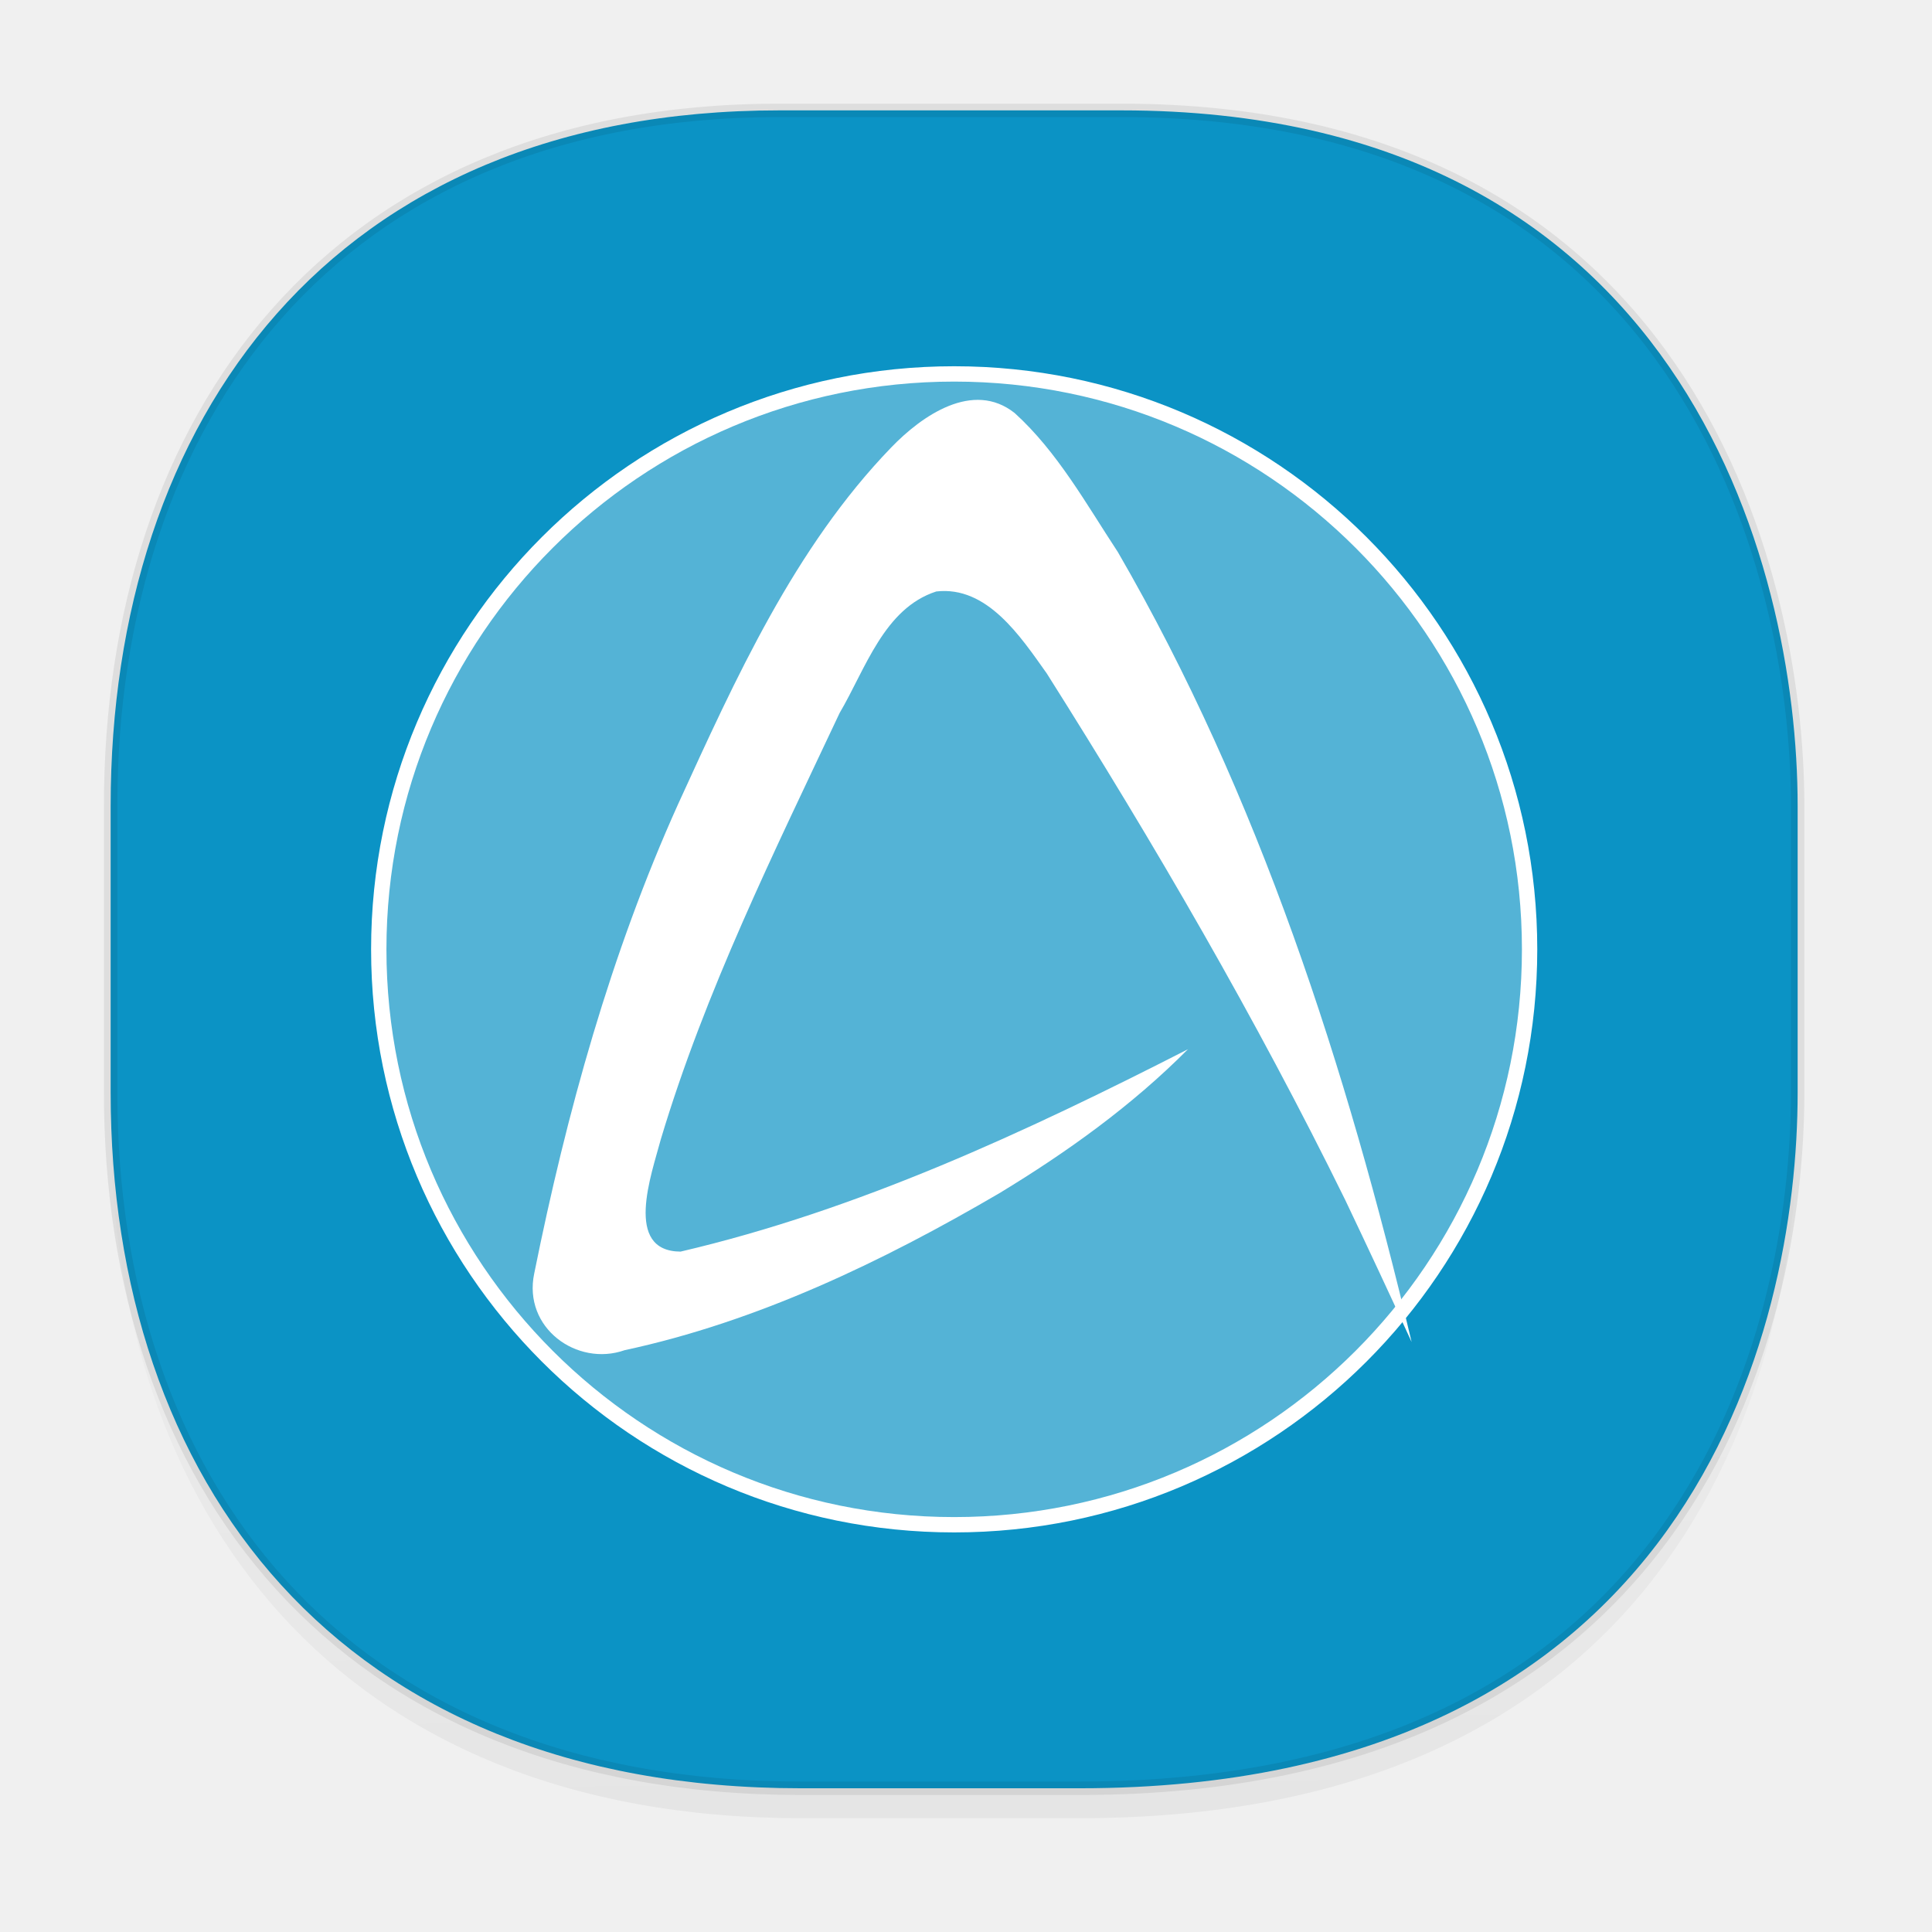
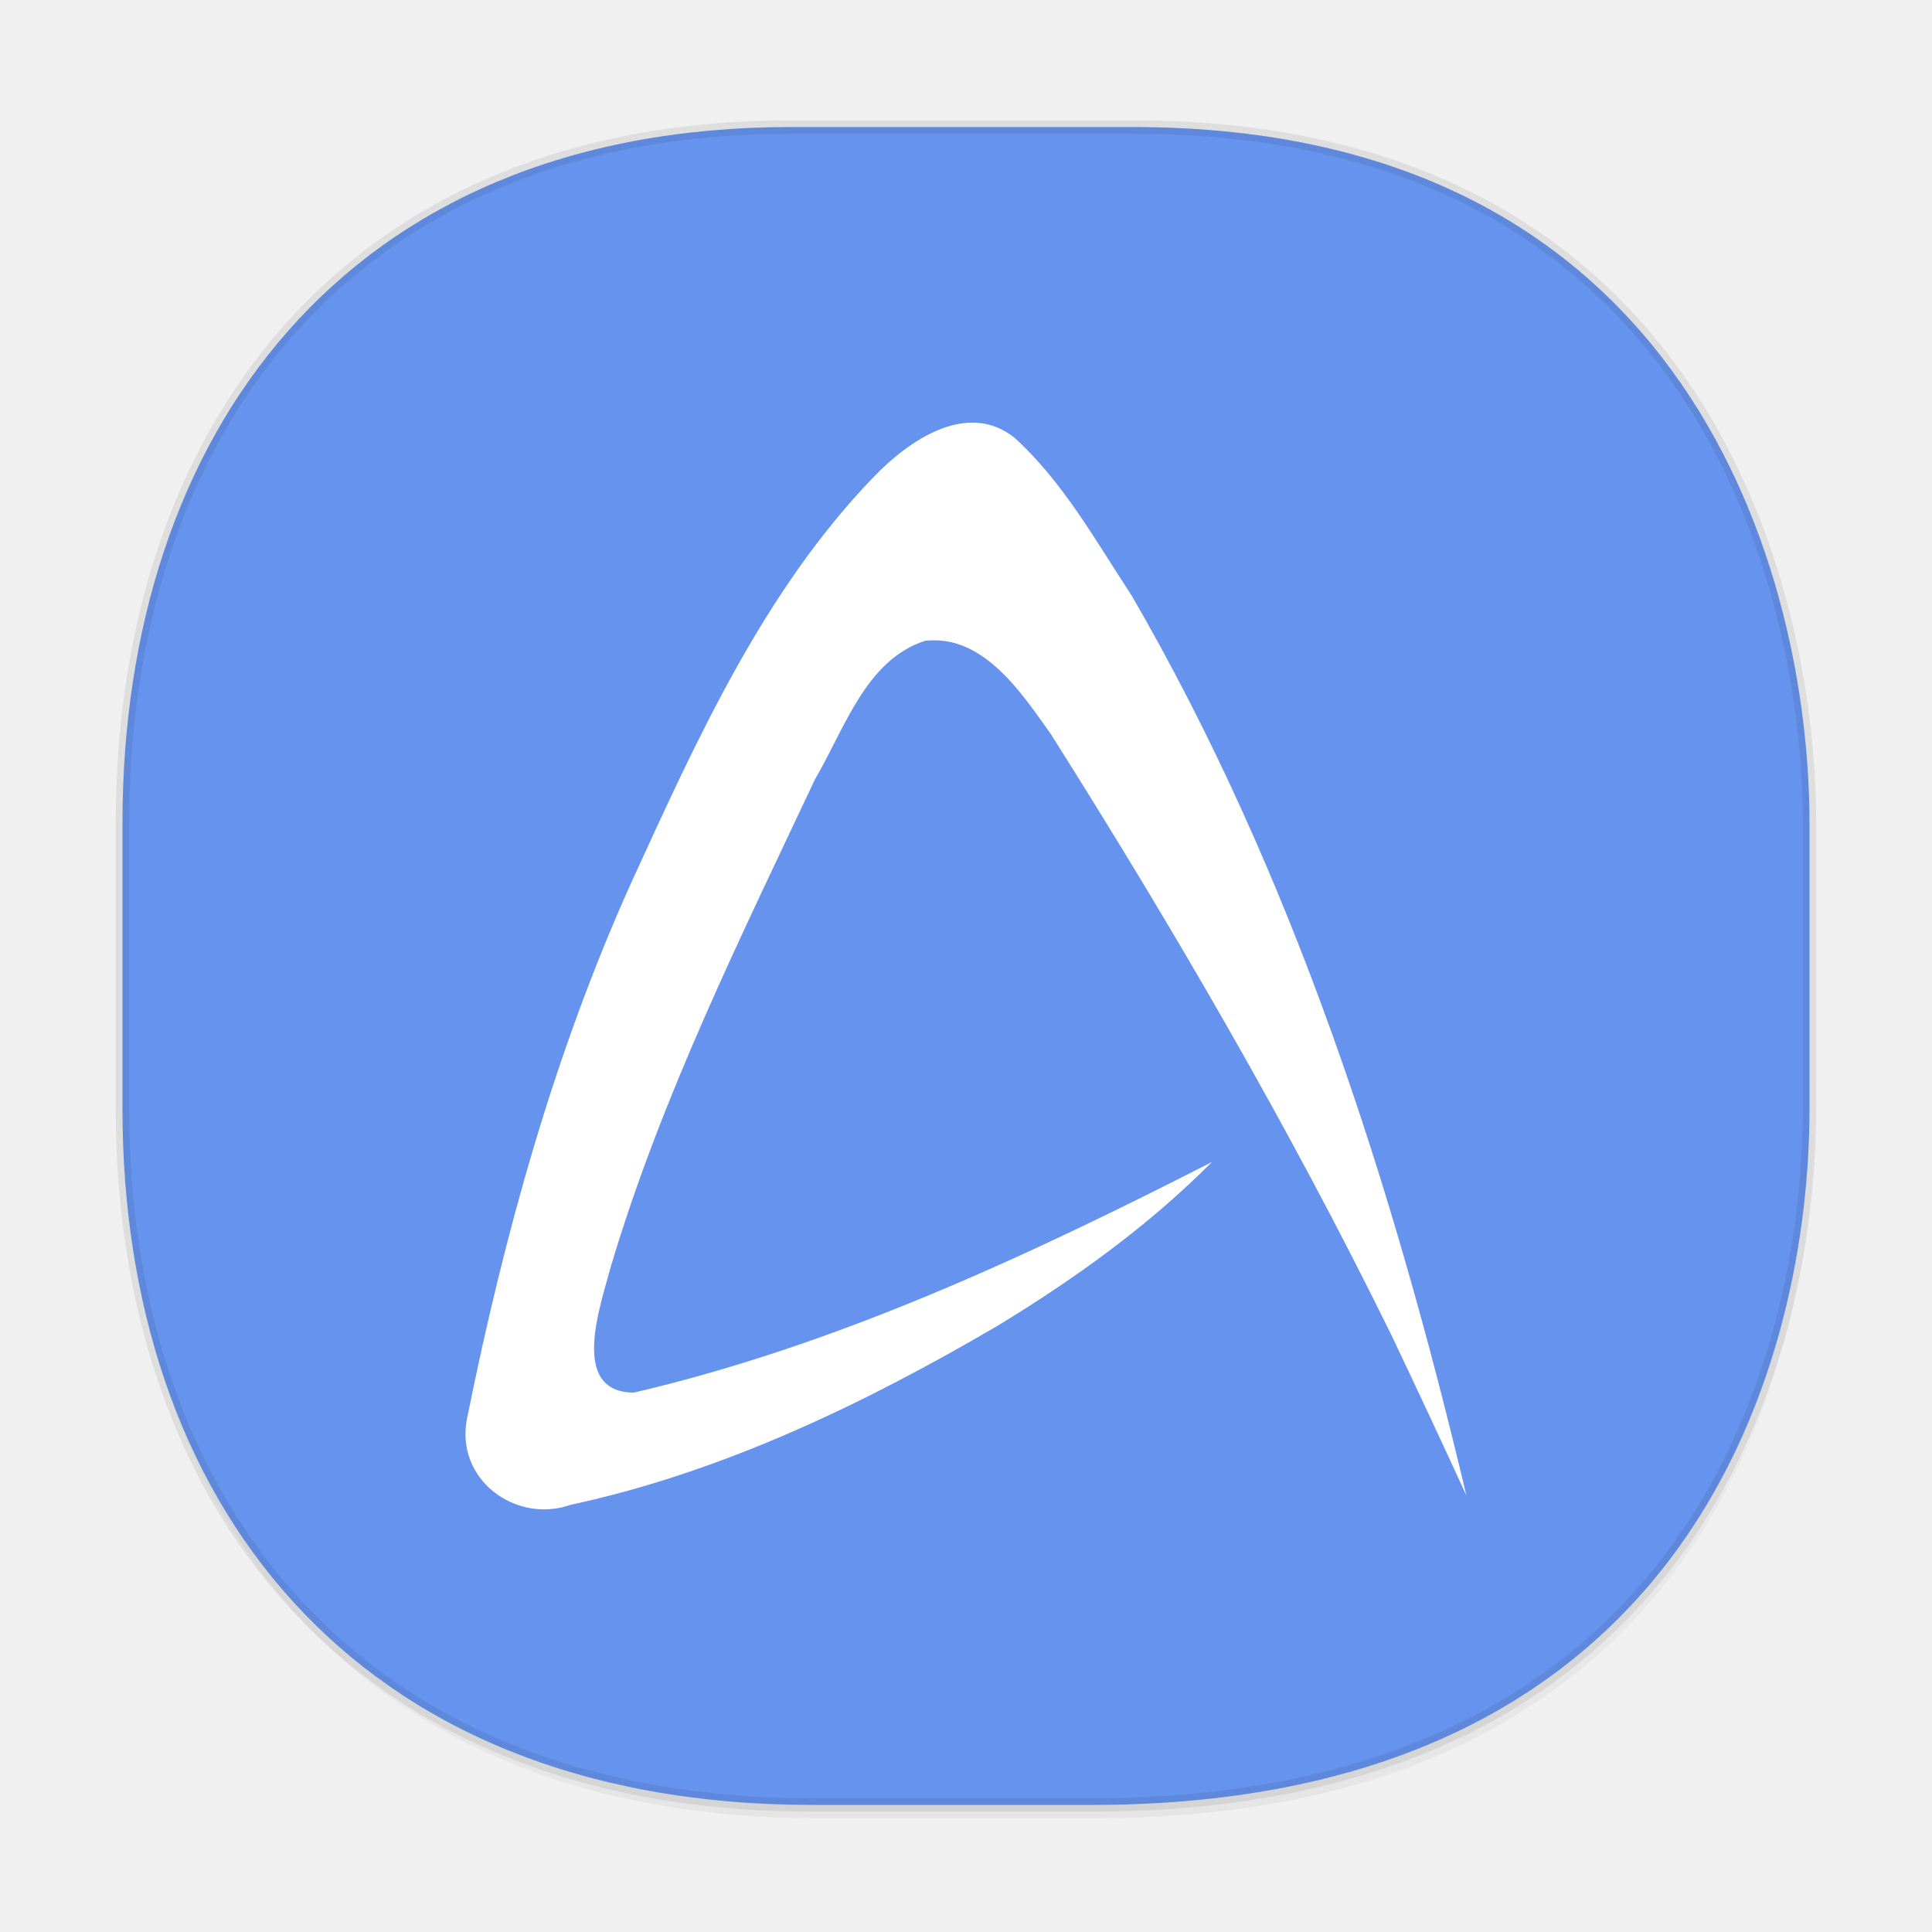
<svg xmlns="http://www.w3.org/2000/svg" xmlns:xlink="http://www.w3.org/1999/xlink" width="48" height="48" version="1.1" id="svg38">
  <defs id="defs22">
    <linearGradient id="linearGradient4488">
      <stop id="stop4490" style="stop-color:#000000;stop-opacity:0.047" offset="0" />
      <stop id="stop4492" style="stop-color:#000000;stop-opacity:0" offset="1" />
    </linearGradient>
    <linearGradient id="linearGradient4154">
      <stop offset="0" style="stop-color:#000000;stop-opacity:1" id="stop2" />
      <stop offset="1" style="stop-color:#000000;stop-opacity:0" id="stop4" />
    </linearGradient>
    <linearGradient id="linearGradient4192">
      <stop style="stop-color:#272b2d;stop-opacity:1" offset="0" id="stop7" />
      <stop style="stop-color:#33393e;stop-opacity:1" offset="1" id="stop9" />
    </linearGradient>
    <linearGradient id="linearGradient4140">
      <stop style="stop-color:#279646;stop-opacity:1" offset="0" id="stop12" />
      <stop style="stop-color:#76ff68;stop-opacity:1" offset="1" id="stop14" />
    </linearGradient>
    <linearGradient xlink:href="#linearGradient4140" id="linearGradient4146" x1="24.705" y1="43.939" x2="25.061" y2="4.405" gradientUnits="userSpaceOnUse" gradientTransform="translate(-51.05085)" />
    <linearGradient xlink:href="#linearGradient4192" id="linearGradient4166" x1="31" y1="34" x2="31" y2="24" gradientUnits="userSpaceOnUse" />
    <linearGradient xlink:href="#linearGradient4192" id="linearGradient4168" x1="18" y1="34" x2="18" y2="24" gradientUnits="userSpaceOnUse" />
    <linearGradient xlink:href="#linearGradient4154" id="linearGradient4182" x1="13" y1="24" x2="30" y2="41" gradientUnits="userSpaceOnUse" />
    <linearGradient xlink:href="#linearGradient4154" id="linearGradient4190" x1="29" y1="26" x2="36" y2="33" gradientUnits="userSpaceOnUse" />
    <style id="style4511">.cls-1{fill:#8e8e8e;}.cls-2{fill:none;stroke:#8e8e8e;stroke-linecap:square;stroke-miterlimit:10;}</style>
    <linearGradient gradientUnits="userSpaceOnUse" x2="13" y2="4" x1="43" y1="40" id="a">
      <stop id="stop2-36753" stop-color="#f27935" />
      <stop id="stop4-562" stop-color="#f2784b" offset="1" />
    </linearGradient>
    <linearGradient gradientUnits="userSpaceOnUse" x2="38" y2="41" x1="24.13" y1="27.13" id="b">
      <stop id="stop7-912" stop-color="#292c2f" />
      <stop id="stop9-70" stop-opacity="0" offset="1" />
    </linearGradient>
    <linearGradient id="a-36753" y1="527.8" y2="504.8" gradientUnits="userSpaceOnUse" x2="0" gradientTransform="translate(-384.57 504.56)">
      <stop stop-color="#ffffff" id="stop2-56" />
      <stop offset="1" stop-color="#ffffff" stop-opacity="0" id="stop4-29" />
    </linearGradient>
    <linearGradient id="b-1" y1="4" x1="8" y2="18" gradientUnits="userSpaceOnUse" x2="22" gradientTransform="translate(-3.050848,1008.631)">
      <stop stop-color="#292c2f" id="stop7-27" />
      <stop offset="1" stop-opacity="0" id="stop9-0" />
    </linearGradient>
    <linearGradient id="c" y1="520.8" y2="503.8" gradientUnits="userSpaceOnUse" x2="0" gradientTransform="translate(-384.57 504.56)">
      <stop stop-color="#197cf1" id="stop12-936" />
      <stop offset="1" stop-color="#20bcfa" id="stop14-06" />
    </linearGradient>
    <linearGradient id="d" y1="1050.34" y2="1038.36" gradientUnits="userSpaceOnUse" x2="0" gradientTransform="matrix(-2.83522 0 0 2.83875 47.655-1933.28)">
      <stop stop-color="#c61423" id="stop17" />
      <stop offset="1" stop-color="#dc2b41" id="stop19" />
    </linearGradient>
    <linearGradient id="e" y1="543.8" y2="503.8" gradientUnits="userSpaceOnUse" x2="0" gradientTransform="matrix(1.125 0 0 1-435.64 504.56)">
      <stop stop-color="#1d1e1e" id="stop22" />
      <stop offset="1" stop-color="#44484c" id="stop24" />
    </linearGradient>
    <linearGradient gradientTransform="translate(8,-1)" x2="28.614" gradientUnits="userSpaceOnUse" y2="24.614" x1="8" y1="4" id="b-3">
      <stop id="stop7-6" stop-color="#292c2f" />
      <stop id="stop9-7" stop-opacity="0" offset="1" />
    </linearGradient>
    <linearGradient id="d-5" y1="1050.34" y2="1038.36" gradientUnits="userSpaceOnUse" x2="0" gradientTransform="matrix(-2.83522,0,0,2.83875,-0.430476,-1931.599)">
      <stop stop-color="#c61423" id="stop17-3" />
      <stop offset="1" stop-color="#dc2b41" id="stop19-5" />
    </linearGradient>
    <linearGradient id="d-2" y1="1050.34" y2="1038.36" gradientUnits="userSpaceOnUse" x2="0" gradientTransform="matrix(-1.087984,0,0,1.089339,-14.25708,-100.3922)">
      <stop stop-color="#c61423" id="stop17-9" />
      <stop offset="1" stop-color="#dc2b41" id="stop19-1" />
    </linearGradient>
    <linearGradient id="c-29" y1="523.8" x1="403.57" y2="536.8" x2="416.57" gradientUnits="userSpaceOnUse" gradientTransform="translate(-335.6547,-499.8)">
      <stop stop-color="#292c2f" id="stop2-1" />
      <stop offset="1" stop-opacity="0" id="stop4-2" />
    </linearGradient>
    <linearGradient xlink:href="#b-2" id="linearGradient4189" x1="14.369" y1="22.522" x2="26.522" y2="22.522" gradientUnits="userSpaceOnUse" />
    <linearGradient x1="428.816" gradientTransform="translate(-384.57,-499.8)" gradientUnits="userSpaceOnUse" x2="388.865" y2="499.679" y1="547.634" id="a-8">
      <stop stop-color="#2a2c2f" id="stop8" />
      <stop stop-color="#536161" offset="1" id="stop10" />
    </linearGradient>
    <linearGradient x1="36" gradientUnits="userSpaceOnUse" x2="14" y2="12" y1="44" id="b-2">
      <stop style="stop-color:#bfc9c9;stop-opacity:1" stop-color="#536161" id="stop13" />
      <stop style="stop-color:#fbfbfb;stop-opacity:1" stop-color="#f4f5f5" offset="1" id="stop15" />
    </linearGradient>
    <linearGradient xlink:href="#a-8" id="linearGradient4424" x1="25" y1="44" x2="25" y2="4" gradientUnits="userSpaceOnUse" gradientTransform="translate(48.91525)" />
    <linearGradient xlink:href="#b-2" id="linearGradient4428" gradientUnits="userSpaceOnUse" x1="31.586" y1="36.345" x2="1.203" y2="6.723" />
    <style id="style4511-26">.cls-1{fill:#8e8e8e;}.cls-2{fill:none;stroke:#8e8e8e;stroke-linecap:square;stroke-miterlimit:10;}</style>
    <linearGradient id="linearGradient3235">
      <stop id="stop3237" offset="0" style="stop-color:#fce94f;stop-opacity:1" />
      <stop style="stop-color:#fce94f;stop-opacity:1" offset="0.5" id="stop3239" />
      <stop id="stop3241" offset="0.75" style="stop-color:#edd400;stop-opacity:1" />
      <stop id="stop3243" offset="1" style="stop-color:#c4a000;stop-opacity:1" />
    </linearGradient>
    <linearGradient id="linearGradient19744">
      <stop id="stop19746" offset="0" style="stop-color:#ffffff;stop-opacity:1;" />
      <stop style="stop-color:#edd400;stop-opacity:1" offset="0.749" id="stop19748" />
      <stop id="stop19750" offset="1" style="stop-color:#ffffff;stop-opacity:1;" />
    </linearGradient>
    <linearGradient id="linearGradient14664">
      <stop style="stop-color:#ffffff;stop-opacity:1;" offset="0" id="stop14666" />
      <stop style="stop-color:#eeeeec;stop-opacity:1" offset="1" id="stop14668" />
    </linearGradient>
    <linearGradient id="linearGradient12294">
      <stop id="stop12296" offset="0" style="stop-color:#fef8c4;stop-opacity:1" />
      <stop id="stop12298" offset="1" style="stop-color:#edd400;stop-opacity:1" />
    </linearGradient>
    <linearGradient id="linearGradient8285">
      <stop style="stop-color:#ff6c6c;stop-opacity:1;" offset="0" id="stop8287" />
      <stop style="stop-color:#cc0000;stop-opacity:1;" offset="1" id="stop8289" />
    </linearGradient>
    <linearGradient id="linearGradient3570">
      <stop style="stop-color:#ffffff;stop-opacity:1;" offset="0" id="stop3572" />
      <stop style="stop-color:#fce94f;stop-opacity:1;" offset="1" id="stop3574" />
    </linearGradient>
    <linearGradient id="linearGradient2188">
      <stop style="stop-color:#c4a000;stop-opacity:1" offset="0" id="stop2190" />
      <stop id="stop3626" offset="0.206" style="stop-color:#edd400;stop-opacity:1" />
      <stop id="stop2848" offset="0.5" style="stop-color:#fce94f;stop-opacity:1" />
      <stop style="stop-color:#edd400;stop-opacity:1" offset="0.75" id="stop2850" />
      <stop style="stop-color:#c4a000;stop-opacity:1" offset="1" id="stop2192" />
    </linearGradient>
    <linearGradient x2="11.786" gradientUnits="userSpaceOnUse" y2="11.998" x1="34.5" y1="32.998" id="a-70">
      <stop id="stop2-3675" stop-color="#dd1627" />
      <stop id="stop4-35" stop-color="#df3e52" offset="1" />
    </linearGradient>
    <linearGradient gradientTransform="translate(-52)" gradientUnits="userSpaceOnUse" x2="73.03" y2="35.663" x1="46.23" y1="10.38" id="b-367">
      <stop id="stop7-5" stop-opacity=".731" stop-color="#f8bac0" />
      <stop id="stop9-3" stop-opacity="0" stop-color="#f8bac0" offset="1" />
    </linearGradient>
    <path d="m.735 43.06l23.265-42.35 23.09 42.31c0 0-2.212-.155-5.272-.291-2.851-.127-1.794.114-8.278-1.089-4.911-.91-8.522-2.865-15.253-2.727-7.453.153-17.549 4.149-17.549 4.149" id="c-62" />
    <linearGradient id="a-367535" y1="543.8" y2="503.8" x2="0" gradientUnits="userSpaceOnUse" gradientTransform="matrix(1.125 0 0 1-51.07 0)">
      <stop stop-color="#2a2c2f" id="stop2-62" />
      <stop offset="1" stop-color="#424649" id="stop4-91" />
    </linearGradient>
    <linearGradient id="b-27" y1="540.92" y2="522.55" x2="0" gradientUnits="userSpaceOnUse" gradientTransform="matrix(1 0 0 1.14286 0-77.4)">
      <stop stop-color="#197cf1" id="stop7-0" />
      <stop offset="1" stop-color="#05a0eb" id="stop9-93" />
    </linearGradient>
    <linearGradient id="c-6" y1="542.8" y2="533.8" gradientUnits="userSpaceOnUse" x2="0" gradientTransform="translate(0-28)">
      <stop stop-color="#bcb4a1" id="stop12-93" />
      <stop offset="1" stop-color="#c5bfad" id="stop14-6" />
    </linearGradient>
    <linearGradient id="d-06" y1="540.8" y2="531.8" gradientUnits="userSpaceOnUse" x2="0">
      <stop stop-color="#1e1f21" id="stop17-2" />
      <stop offset="1" stop-color="#242628" id="stop19-61" />
    </linearGradient>
    <linearGradient xlink:href="#d-06" id="e-8" y1="528.8" y2="519.8" gradientUnits="userSpaceOnUse" x2="0" />
    <linearGradient id="f" y1="20" x1="32" y2="30" x2="42" gradientUnits="userSpaceOnUse">
      <stop stop-color="#383e51" id="stop23" />
      <stop offset="1" stop-color="#655c6f" stop-opacity="0" id="stop25" />
    </linearGradient>
    <linearGradient xlink:href="#f" id="g" y1="531.8" x1="404.57" y2="543.8" x2="416.57" gradientUnits="userSpaceOnUse" gradientTransform="translate(-384.57-499.8)" />
    <linearGradient xlink:href="#f" id="h" y1="531.8" x1="404.57" y2="543.8" gradientUnits="userSpaceOnUse" x2="416.57" gradientTransform="translate(0-12)" />
    <linearGradient xlink:href="#f" id="i" y1="531.8" x1="404.57" y2="543.8" gradientUnits="userSpaceOnUse" x2="416.57" gradientTransform="translate(-12-12)" />
    <linearGradient xlink:href="#f" id="j" y1="531.8" x1="404.57" y2="543.8" gradientUnits="userSpaceOnUse" x2="416.57" gradientTransform="translate(-12)" />
    <style id="style4511-9">.cls-1{fill:#8e8e8e;}.cls-2{fill:none;stroke:#8e8e8e;stroke-linecap:square;stroke-miterlimit:10;}</style>
    <path d="m.735 43.06l23.265-42.35 23.09 42.31c0 0-2.212-.155-5.272-.291-2.851-.127-1.794.114-8.278-1.089-4.911-.91-8.522-2.865-15.253-2.727-7.453.153-17.549 4.149-17.549 4.149" id="c-09" />
    <linearGradient id="linearGradient4222">
      <stop offset="0" style="stop-color:#0166d0;stop-opacity:1" id="stop2-35" />
      <stop offset="1" style="stop-color:#51a6ff;stop-opacity:1" id="stop4-62" />
    </linearGradient>
    <linearGradient id="linearGradient4198">
      <stop style="stop-color:#208dff;stop-opacity:1" offset="0" id="stop7-9" />
      <stop style="stop-color:#51a6ff;stop-opacity:1" offset="1" id="stop9-1" />
    </linearGradient>
    <linearGradient xlink:href="#linearGradient4222" id="linearGradient4204" x1="402.571" y1="543.798" x2="402.571" y2="519.798" gradientUnits="userSpaceOnUse" gradientTransform="matrix(0.7813559,0,0,0.7813559,-346.9312,-382.9337)" />
    <linearGradient xlink:href="#linearGradient4198" id="linearGradient4212" x1="414.571" y1="543.798" x2="414.571" y2="519.798" gradientUnits="userSpaceOnUse" gradientTransform="matrix(0.7813559,0,0,0.7813559,-346.9312,-382.9337)" />
    <linearGradient xlink:href="#linearGradient4198" id="linearGradient4220" x1="24" y1="35" x2="24" y2="4" gradientUnits="userSpaceOnUse" gradientTransform="matrix(1,0,0,0.9992445,384.5714,499.8244)" />
    <linearGradient xlink:href="#linearGradient4227" id="linearGradient4244" x1="12" y1="21" x2="29" y2="38" gradientUnits="userSpaceOnUse" />
    <linearGradient id="linearGradient4227">
      <stop offset="0" style="stop-color:#292c2f;stop-opacity:1" id="stop16" />
      <stop offset="1" style="stop-color:#000000;stop-opacity:0;" id="stop18" />
    </linearGradient>
    <linearGradient id="linearGradient4454">
      <stop id="stop7-36" offset="0" style="stop-color:#d21e1e;stop-opacity:1" />
      <stop id="stop9-75" offset="1" style="stop-color:#e05e4c;stop-opacity:1" />
    </linearGradient>
    <linearGradient gradientTransform="translate(-384.57,-499.8)" gradientUnits="userSpaceOnUse" y2="525.725" x2="391.89" y1="544.092" x1="403.421" id="linearGradient4213" xlink:href="#linearGradient4454" />
    <linearGradient id="linearGradient4472">
      <stop id="stop13-1" offset="0" style="stop-color:#ffa92d;stop-opacity:1" />
      <stop id="stop15-2" offset="1" style="stop-color:#ffc169;stop-opacity:1" />
    </linearGradient>
    <linearGradient gradientTransform="translate(-384.57,-499.8)" gradientUnits="userSpaceOnUse" y2="505.319" x2="391.154" y1="523.203" x1="401.296" id="linearGradient4235" xlink:href="#linearGradient4472" />
    <linearGradient id="linearGradient4422-8">
      <stop id="stop19-3" offset="0" style="stop-color:#377d50;stop-opacity:1" />
      <stop id="stop21" offset="1" style="stop-color:#54d883;stop-opacity:1" />
    </linearGradient>
    <linearGradient gradientTransform="translate(-384.57,-499.8)" gradientUnits="userSpaceOnUse" y2="503.798" x2="413.779" y1="523.798" x1="424.602" id="linearGradient4257" xlink:href="#linearGradient4422-8" />
    <linearGradient id="linearGradient4438">
      <stop id="stop25-6" offset="0" style="stop-color:#375a7d;stop-opacity:1" />
      <stop id="stop27" offset="1" style="stop-color:#54a3d8;stop-opacity:1" />
    </linearGradient>
    <linearGradient gradientTransform="translate(-384.57,-499.8)" gradientUnits="userSpaceOnUse" y2="525.748" x2="412.118" y1="543.488" x1="420.884" id="linearGradient4279" xlink:href="#linearGradient4438" />
    <linearGradient gradientTransform="translate(0.00142264,-0.00198746)" gradientUnits="userSpaceOnUse" y2="44" x2="44" y1="4" x1="4" id="linearGradient4220-3" xlink:href="#linearGradient4154" />
    <linearGradient id="a-2" y1="4" x1="24" y2="44" x2="4" gradientUnits="userSpaceOnUse">
      <stop stop-color="#197cf1" id="stop2-367" />
      <stop offset="1" stop-color="#20bcfa" id="stop4-5" />
    </linearGradient>
    <linearGradient id="b-7" y1="44" x1="44" y2="4" x2="24" gradientUnits="userSpaceOnUse">
      <stop stop-color="#c61423" id="stop7-3" />
      <stop offset="1" stop-color="#dc2b41" id="stop9-56" />
    </linearGradient>
    <linearGradient id="c-0" x1="44" x2="4" gradientUnits="userSpaceOnUse">
      <stop stop-color="#42a603" id="stop12-06" />
      <stop offset="1" stop-color="#78da06" id="stop14-26" />
    </linearGradient>
    <linearGradient id="d-1" y1="522.8" y2="538.8" x1="400.57" gradientUnits="userSpaceOnUse" x2="416.57">
      <stop stop-color="#292c2f" id="stop17-8" />
      <stop offset="1" stop-opacity="0" id="stop19-29" />
    </linearGradient>
    <linearGradient gradientTransform="matrix(.70711.70711-.70711.70711 105.4-635.69)" x2="378.58" gradientUnits="userSpaceOnUse" y2="523.86" x1="430.51" y1="522.99" id="b-3-7">
      <stop id="stop7-67" stop-color="#fcfcfc" />
      <stop id="stop9-53" stop-color="#e9eaeb" offset="1" />
    </linearGradient>
    <linearGradient gradientTransform="translate(45.719-.92)" x2="3.614" gradientUnits="userSpaceOnUse" y2="49.804" x1="-28.649" y1="19.869" id="c-5">
      <stop id="stop12-6" />
      <stop id="stop14-2" stop-opacity="0" offset="1" />
    </linearGradient>
    <linearGradient gradientTransform="matrix(.70711.70711-.70711.70711 105.48-635.28)" x2="402.03" gradientUnits="userSpaceOnUse" y2="523.7" x1="388.34" y1="522.18" id="d-9">
      <stop id="stop17-1" stop-color="#ffffff" />
      <stop id="stop19-2" stop-color="#eff0f1" offset="1" />
    </linearGradient>
    <linearGradient gradientTransform="matrix(.70711.70711-.70711.70711 105.48-635.28)" x2="425.86" gradientUnits="userSpaceOnUse" y2="527.34" x1="422.48" y1="527.21" id="e-792">
      <stop id="stop22-9" stop-color="#f9f9f9" />
      <stop id="stop24-20" stop-color="#f6f6f6" offset="1" />
    </linearGradient>
    <linearGradient gradientUnits="userSpaceOnUse" x2="23.912" y2="24.326" x1="9.642" y1="8.627" id="f-02">
      <stop id="stop27-1" stop-color="#491309" />
      <stop id="stop29" stop-color="#b6642d" offset="1" />
    </linearGradient>
    <linearGradient gradientUnits="userSpaceOnUse" x2="33.609" y2="34.953" x1="32.641" y1="33.922" id="h-3">
      <stop id="stop37" stop-color="#cfcfcf" />
      <stop id="stop39" stop-opacity="0" stop-color="#ededed" offset="1" />
    </linearGradient>
    <linearGradient gradientTransform="matrix(.70711.70711-.70711.70711 105.48-635.28)" x2="409.82" gradientUnits="userSpaceOnUse" y2="523.27" x1="385.61" y1="522.24" id="o">
      <stop id="stop62" stop-color="#ffffff" />
      <stop id="stop64" stop-color="#dfe1e3" offset="1" />
    </linearGradient>
    <path d="M25 15A9 9 0 1 1 7 15 9 9 0 1 1 25 15" color="#000000" id="p" />
    <linearGradient xlink:href="#linearGradient4299" id="linearGradient4415" x1="408.571" y1="543.773" x2="408.632" y2="503.67" gradientUnits="userSpaceOnUse" />
    <linearGradient id="linearGradient4227-5">
      <stop offset="0" style="stop-color:#2e3436;stop-opacity:1" id="stop8-7" />
      <stop offset="1" style="stop-color:#555753;stop-opacity:1" id="stop10-0" />
    </linearGradient>
    <linearGradient xlink:href="#linearGradient4227-5" id="linearGradient4437" x1="408.571" y1="535.199" x2="408.571" y2="512.397" gradientUnits="userSpaceOnUse" gradientTransform="matrix(0.9648179,0,0,0.9648179,14.37438,18.4283)" />
    <linearGradient id="linearGradient4299">
      <stop offset="0" style="stop-color:#1064d3;stop-opacity:1" id="stop14-3" />
      <stop offset="1" style="stop-color:#14c6fd;stop-opacity:1" id="stop16-6" />
    </linearGradient>
    <linearGradient xlink:href="#linearGradient4154" id="linearGradient4392" x1="9.077" y1="9.083" x2="42.946" y2="42.953" gradientUnits="userSpaceOnUse" />
    <linearGradient id="linearGradient4258">
      <stop id="stop2-36" offset="0" style="stop-color:#000019;stop-opacity:1" />
      <stop id="stop4-7" offset="1" style="stop-color:#000019;stop-opacity:0.291" />
    </linearGradient>
    <linearGradient id="linearGradient4223">
      <stop id="stop7-6-2" offset="0" style="stop-color:#c6cdd1;stop-opacity:1" />
      <stop id="stop9-7-3" offset="1" style="stop-color:#e0e5e7;stop-opacity:1" />
    </linearGradient>
    <linearGradient id="linearGradient4217">
      <stop id="stop12-5" style="stop-color:#1f93b9;stop-opacity:1" offset="0" />
      <stop id="stop14-5" style="stop-color:#1a5c9b;stop-opacity:1" offset="1" />
    </linearGradient>
    <linearGradient id="linearGradient4191">
      <stop id="stop17-3-7" offset="0" style="stop-color:#dc2b41;stop-opacity:1" />
      <stop id="stop19-5-5" offset="1" style="stop-color:#c61423;stop-opacity:1" />
    </linearGradient>
    <linearGradient gradientTransform="translate(-50.19933,-1.150547)" gradientUnits="userSpaceOnUse" y2="29" x2="24" y1="7" x1="24" id="linearGradient4197" xlink:href="#linearGradient4217" />
    <linearGradient gradientTransform="translate(-50.19933,0.8494534)" gradientUnits="userSpaceOnUse" y2="41" x2="24" y1="30" x1="24" id="linearGradient4207" xlink:href="#linearGradient4191" />
    <linearGradient gradientTransform="translate(-51.19933,0.8494534)" gradientUnits="userSpaceOnUse" y2="41" x2="11" y1="30" x1="11" id="linearGradient4215" xlink:href="#linearGradient4191" />
    <linearGradient gradientTransform="translate(-51.19933,-1.150547)" gradientUnits="userSpaceOnUse" y2="4" x2="29" y1="44" x1="29" id="linearGradient4229" xlink:href="#linearGradient4223" />
    <radialGradient gradientTransform="translate(-51.19933,-1.150547)" gradientUnits="userSpaceOnUse" r="19" fy="24" fx="24" cy="24" cx="24" id="radialGradient4264" xlink:href="#linearGradient4258" />
    <path id="c-2" d="m.735 43.06l23.265-42.35 23.09 42.31c0 0-2.212-.155-5.272-.291-2.851-.127-1.794.114-8.278-1.089-4.911-.91-8.522-2.865-15.253-2.727-7.453.153-17.549 4.149-17.549 4.149" />
    <linearGradient id="linearGradient4214">
      <stop offset="0" style="stop-color:#2f74c8;stop-opacity:1" id="stop41" />
      <stop offset="1" style="stop-color:#4699d7;stop-opacity:1" id="stop43" />
    </linearGradient>
    <linearGradient id="linearGradient4410">
      <stop style="stop-color:#383e51;stop-opacity:1" offset="0" id="stop48" />
      <stop style="stop-color:#655c6f;stop-opacity:0" offset="1" id="stop50" />
    </linearGradient>
    <linearGradient gradientTransform="matrix(0.974359,0,0,0.9621795,-40.3793,-0.5771)" gradientUnits="userSpaceOnUse" y2="4" x2="23.649" y1="43.494" x1="23.649" id="linearGradient10438-5" xlink:href="#linearGradient4214" />
    <linearGradient id="linearGradient10454-6">
      <stop id="stop4727" offset="0" style="stop-color:#f38230;stop-opacity:1" />
      <stop id="stop4729" offset="1" style="stop-color:#fec335;stop-opacity:1" />
    </linearGradient>
    <linearGradient gradientTransform="translate(-41.33689,-1.72838)" gradientUnits="userSpaceOnUse" y2="4" x2="24" y1="44" x1="24" id="linearGradient4286-2" xlink:href="#linearGradient10454-6" />
    <linearGradient gradientUnits="userSpaceOnUse" y2="546.798" x2="419.571" y1="528.798" x1="401.571" id="linearGradient4243-0" xlink:href="#linearGradient4410" gradientTransform="translate(-425.9083,-501.5264)" />
    <linearGradient y2="546.798" x2="419.571" y1="528.798" x1="401.571" gradientTransform="translate(-431.4083,-516.8264)" gradientUnits="userSpaceOnUse" id="linearGradient4355-6" xlink:href="#linearGradient4410" />
    <linearGradient xlink:href="#linearGradient4300-8-4" id="linearGradient4309" x1="31" y1="44" x2="9.638" y2="7" gradientUnits="userSpaceOnUse" gradientTransform="matrix(0.7530483,0,0,0.7530483,-49.25148,5.099812)" />
    <linearGradient id="linearGradient4903">
      <stop offset="0" style="stop-color:#eef1f2;stop-opacity:1" id="stop3" />
      <stop offset="1" style="stop-color:#f9fafb;stop-opacity:1" id="stop5" />
    </linearGradient>
    <linearGradient id="linearGradient4303">
      <stop style="stop-color:#197cf1;stop-opacity:1" offset="0" id="stop8-3" />
      <stop style="stop-color:#21c9fb;stop-opacity:1" offset="1" id="stop10-6" />
    </linearGradient>
    <linearGradient xlink:href="#linearGradient4303" id="linearGradient4498" x1="414.635" y1="531.769" x2="409.79" y2="523.379" gradientUnits="userSpaceOnUse" gradientTransform="matrix(0.7530483,0,0,0.7530483,-281.014,-371.2722)" />
    <linearGradient xlink:href="#linearGradient4903" id="linearGradient4506" x1="413.504" y1="537.256" x2="405.396" y2="519.755" gradientUnits="userSpaceOnUse" gradientTransform="matrix(0.7530483,0,0,0.7530483,-338.8523,-371.2722)" />
    <linearGradient xlink:href="#linearGradient4227" id="linearGradient4518" x1="423.571" y1="527.798" x2="423.571" y2="544.668" gradientUnits="userSpaceOnUse" gradientTransform="matrix(0.5324855,-0.5324855,0.5324855,0.5324855,-522.904,-29.33845)" />
    <linearGradient id="linearGradient4300-8-4">
      <stop style="stop-color:#f27935;stop-opacity:1" offset="0" id="stop21-3" />
      <stop style="stop-color:#f2784b;stop-opacity:1" offset="1" id="stop23-7" />
    </linearGradient>
    <linearGradient gradientTransform="matrix(0.3242038,0,0,0.3242038,387.5845,502.8567)" xlink:href="#linearGradient3347" id="linearGradient3359" x1="-23.688" y1="-24.028" x2="146.725" y2="140.728" gradientUnits="userSpaceOnUse" />
    <linearGradient id="linearGradient3347">
      <stop style="stop-color:#006680;stop-opacity:1;" offset="0" id="stop3-3" />
      <stop offset=".252" style="stop-color:#80b3ff;stop-opacity:1" id="stop5-6" />
      <stop style="stop-color:#0066ff;stop-opacity:1" offset=".459" id="stop7-7" />
      <stop offset=".899" style="stop-color:#002255;stop-opacity:1" id="stop9-5" />
      <stop style="stop-color:#006680;stop-opacity:0;" offset="1" id="stop11" />
    </linearGradient>
    <linearGradient gradientTransform="matrix(0.3242038,0,0,0.3242038,387.5845,502.8567)" xlink:href="#linearGradient3360" id="linearGradient3366" x1="-1.414" y1="88.048" x2="154.149" y2="89.816" gradientUnits="userSpaceOnUse" />
    <linearGradient id="linearGradient3360">
      <stop style="stop-color:#ffcc00;stop-opacity:1;" offset="0" id="stop15-35" />
      <stop offset=".245" style="stop-color:#ffff00;stop-opacity:1" id="stop17-6" />
      <stop offset=".586" style="stop-color:#ff0000;stop-opacity:1" id="stop19-291" />
      <stop style="stop-color:#ffcc00;stop-opacity:0;" offset="1" id="stop21-2" />
    </linearGradient>
    <linearGradient gradientUnits="userSpaceOnUse" x2="44" y2="24" x1="26.425" y1="37.11" id="a-7">
      <stop id="stop2-0" stop-color="#2980b9" />
      <stop id="stop4-9" stop-color="#1d99f3" offset="1" />
    </linearGradient>
    <linearGradient gradientUnits="userSpaceOnUse" x2="24.539" y2="10.624" x1="25.869" y1="39.24" id="b-36" xlink:href="#a-7" />
    <linearGradient gradientUnits="userSpaceOnUse" x2="37.922" y2="39.34" x1="8.84" y1="9.386" id="c-06">
      <stop id="stop8-2" stop-color="#faf8f8" />
      <stop id="stop10-61" stop-color="#bfd2d2" offset="1" />
    </linearGradient>
    <linearGradient gradientUnits="userSpaceOnUse" x2="24.839" y2="17.991" x1="27.04" y1="16.621" id="d-8">
      <stop id="stop13-7" stop-color="#fcfcfc" />
      <stop id="stop15-3" stop-color="#c7c7c7" offset="1" />
    </linearGradient>
    <linearGradient gradientUnits="userSpaceOnUse" x2="35.973" y2="31" x1="31.537" y1="27.6" id="e-9">
      <stop id="stop18-2" />
      <stop id="stop20" stop-opacity="0" offset="1" />
    </linearGradient>
    <linearGradient gradientTransform="translate(-10 5)" gradientUnits="userSpaceOnUse" x2="37" y2="30" x1="26" y1="19" id="f-0" xlink:href="#e-9" />
    <linearGradient gradientUnits="userSpaceOnUse" x2="19.574" y2="22.495" x1="3.783" y1="23.644" id="g-5">
      <stop id="stop24-2" stop-color="#2980b9" />
      <stop id="stop26" stop-color="#34495e" offset="1" />
    </linearGradient>
    <style id="style4552">.cls-1{fill:#8e8e8e;}.cls-2{fill:none;stroke:#8e8e8e;stroke-linecap:square;stroke-miterlimit:10;}</style>
    <linearGradient gradientTransform="matrix(0.6565635,0,0,0.6565635,61.5459,14.22887)" gradientUnits="userSpaceOnUse" x2="24.839" y2="17.991" x1="27.04" y1="16.621" id="d-6">
      <stop id="stop4583-7" stop-color="#fcfcfc" />
      <stop id="stop4585-5" stop-color="#c7c7c7" offset="1" />
    </linearGradient>
    <linearGradient gradientTransform="matrix(0.6565635,0,0,0.6565635,61.5459,14.22887)" gradientUnits="userSpaceOnUse" x2="24.539" y2="10.624" x1="25.869" y1="39.24" id="b-3-3" xlink:href="#a-7" />
    <linearGradient id="a-3" y1="543.8" y2="512.8" x2="0" gradientUnits="userSpaceOnUse">
      <stop stop-color="#cea476" id="stop2-6" />
      <stop offset="1" stop-color="#dab58b" id="stop4-75" />
    </linearGradient>
    <linearGradient id="b-35" y1="512.8" y2="503.8" x2="0" gradientUnits="userSpaceOnUse">
      <stop stop-color="#ebc69a" id="stop7-62" />
      <stop offset="1" stop-color="#f4e0c8" stop-opacity="0" id="stop9-9" />
    </linearGradient>
    <linearGradient xlink:href="#b-35" id="c-1" y1="512.8" y2="503.8" gradientUnits="userSpaceOnUse" x2="0" gradientTransform="translate(0-1025.6)" />
    <linearGradient xlink:href="#a-3" id="d-2-9" y1="512.8" y2="503.8" x2="0" gradientUnits="userSpaceOnUse" />
    <linearGradient id="e-7" y1="516.8" x1="399.57" y2="534.8" x2="417.57" gradientUnits="userSpaceOnUse">
      <stop stop-color="#292c2f" id="stop14-0" />
      <stop offset="1" stop-opacity="0" id="stop16-9" />
    </linearGradient>
    <linearGradient id="a-36" y1="543.8" y2="503.8" x2="0" gradientUnits="userSpaceOnUse">
      <stop stop-color="#2a2c2f" id="stop2-7" />
      <stop offset="1" stop-color="#424649" id="stop4-53" />
    </linearGradient>
    <linearGradient id="b-5" y1="532.8" y2="506.8" x2="0" gradientUnits="userSpaceOnUse">
      <stop stop-color="#989a9b" id="stop7-629" />
      <stop offset="1" stop-color="#f6f6f7" id="stop9-12" />
    </linearGradient>
    <linearGradient id="c-7" y1="522.8" x1="403.57" y2="534.8" x2="413.26" gradientUnits="userSpaceOnUse">
      <stop stop-color="#020303" id="stop12-0" />
      <stop offset="1" stop-color="#424649" stop-opacity="0" id="stop14-9" />
    </linearGradient>
    <linearGradient xlink:href="#c-7" id="d-3" y1="521.8" x1="400.77" y2="533.6" gradientUnits="userSpaceOnUse" x2="412.57" />
    <path fill-rule="evenodd" id="e-6" d="m426.57 529.8l-16 11-8-8-2-9 17-5z" />
    <linearGradient id="a-367" y1="536.8" y2="503.8" x2="0" gradientUnits="userSpaceOnUse">
      <stop stop-color="#2a2c2f" id="stop2-5" />
      <stop offset="1" stop-color="#424649" id="stop4-3" />
    </linearGradient>
    <linearGradient id="b-56" y1="547.8" y2="536.8" x2="0" gradientUnits="userSpaceOnUse" gradientTransform="matrix(1 0 0 .54545 0 244)">
      <stop stop-color="#c6cdd1" id="stop7-2" />
      <stop offset="1" stop-color="#e0e5e7" id="stop9-91" />
    </linearGradient>
    <linearGradient id="c-27" y1="5.342" x1="42.799" y2="31.357" x2="11.999" gradientUnits="userSpaceOnUse">
      <stop stop-color="#4ce0c6" id="stop12-09" />
      <stop offset="1" stop-color="#3b85b5" id="stop14-36" />
    </linearGradient>
    <linearGradient id="d-0" y1="22.346" x1="29.855" y2="28.506" x2="54.32" gradientUnits="userSpaceOnUse">
      <stop stop-color="#ffc169" id="stop17-62" />
      <stop offset="1" stop-color="#ffa92d" id="stop19-6" />
    </linearGradient>
    <linearGradient id="e-1" y1="41.22" x1="24.392" y2="25.343" x2="20.643" gradientUnits="userSpaceOnUse">
      <stop stop-color="#334545" id="stop22-8" />
      <stop offset="1" stop-color="#536161" id="stop24-7" />
    </linearGradient>
    <linearGradient xlink:href="#e-1" id="f-9" y1="568.8" x1="431.57" y2="562.8" x2="439.57" gradientUnits="userSpaceOnUse" gradientTransform="matrix(-1 0 0 1 839.14-40)" />
    <linearGradient xlink:href="#e-1" id="g-2" y1="40.899" x1="56.03" y2="32.475" x2="40.647" gradientUnits="userSpaceOnUse" />
    <linearGradient xlink:href="#e-1" id="h-0" y1="32.15" x1="60.895" y2="27.06" x2="53.41" gradientUnits="userSpaceOnUse" />
    <linearGradient xlink:href="#e-1" id="i-9" y1="36.527" x1="33.32" y2="31.348" x2="24.78" gradientUnits="userSpaceOnUse" />
    <linearGradient xlink:href="#e-1" id="j-2" y1="36.765" x1="34" y2="49.571" x2="40.25" gradientUnits="userSpaceOnUse" />
    <linearGradient id="a-3675" y1="543.8" y2="503.8" x2="0" gradientUnits="userSpaceOnUse" gradientTransform="matrix(1.125 0 0 1-51.07 0)">
      <stop stop-color="#2a2c2f" id="stop2-3" />
      <stop offset="1" stop-color="#424649" id="stop4-56" />
    </linearGradient>
    <linearGradient id="b-2-9" y1="540.92" y2="522.55" x2="0" gradientUnits="userSpaceOnUse" gradientTransform="matrix(1 0 0 1.14286 0-77.4)">
      <stop stop-color="#197cf1" id="stop7-91" />
      <stop offset="1" stop-color="#05a0eb" id="stop9-2" />
    </linearGradient>
    <linearGradient id="c-70" y1="542.8" y2="533.8" gradientUnits="userSpaceOnUse" x2="0" gradientTransform="translate(0-28)">
      <stop stop-color="#bcb4a1" id="stop12-9" />
      <stop offset="1" stop-color="#c5bfad" id="stop14-360" />
    </linearGradient>
    <linearGradient id="d-62" y1="540.8" y2="531.8" gradientUnits="userSpaceOnUse" x2="0">
      <stop stop-color="#1e1f21" id="stop17-61" />
      <stop offset="1" stop-color="#242628" id="stop19-8" />
    </linearGradient>
    <linearGradient xlink:href="#d-62" id="e-79" y1="528.8" y2="519.8" gradientUnits="userSpaceOnUse" x2="0" />
    <style id="style4511-2">.cls-1{fill:#8e8e8e;}.cls-2{fill:none;stroke:#8e8e8e;stroke-linecap:square;stroke-miterlimit:10;}</style>
-     <linearGradient xlink:href="#linearGradient4488" id="linearGradient4540" gradientUnits="userSpaceOnUse" gradientTransform="matrix(0.3038003,0,0,0.3038003,-62.88881,1.993676)" x1="288.112" y1="141.785" x2="287.575" y2="79.008" />
+     <linearGradient xlink:href="#linearGradient4488" id="linearGradient4546" gradientUnits="userSpaceOnUse" gradientTransform="matrix(0.3038003,0,0,0.3038003,-62.49743,1.993676)" x1="288.112" y1="141.785" x2="287.575" y2="79.008" />
  </defs>
  <style id="style4485" type="text/css">
	.st0{fill:#005C75;}
	.st1{fill:url(#SVGID_1_);}
	.st2{opacity:0.45;fill:#231F20;}
	.st3{fill:#FFFFFF;}
</style>
-   <path id="path4516" d="m 2.75,26.221 0,1.669 c 0,9.574 5.583,17.282 17.146,17.282 l 6.93,0 c 15.132,0 17.836,-11.323 17.836,-17.282 l 0,-1.669 c 0,5.96 -2.704,17.282 -17.836,17.282 l -6.93,0 c -11.563,0 -17.146,-7.708 -17.146,-17.282 z" style="opacity:1;fill:url(#linearGradient4540);fill-opacity:1;stroke:none;stroke-width:1.1;stroke-linecap:square;stroke-linejoin:bevel;stroke-miterlimit:4;stroke-dasharray:none;stroke-dashoffset:0;stroke-opacity:0.078" />
-   <path id="path4518" d="m 19.363,2.742 8.495,0 c 13.908,0 16.804,11.247 16.804,17.282 l 0,7.123 c 0,5.96 -2.704,17.282 -17.837,17.282 l -6.93,0 c -11.563,0 -17.146,-7.708 -17.146,-17.282 l 0,-7.123 c 0,-9.574 5.47,-17.282 16.613,-17.282 z" style="opacity:1;fill:#0b93c5;fill-opacity:1;stroke:#000000;stroke-width:0.334;stroke-linecap:square;stroke-linejoin:bevel;stroke-miterlimit:4;stroke-dasharray:none;stroke-dashoffset:0;stroke-opacity:0.078" />
-   <g id="g4469" transform="translate(-0.9586837,-0.612075)">
-     <circle style="fill:#ffffff;fill-opacity:0.297;stroke:#ffffff;stroke-width:0.381;stroke-miterlimit:4;stroke-dasharray:none;stroke-opacity:1" id="path4609-7-9" cx="24.665" cy="24.198" r="14.296" />
-     <path id="path8-7-7" d="m 30.481,26.676 c -4.04,2.064 -8.199,4 -12.614,5.032 -1.423,-0.008 -0.721,-1.921 -0.491,-2.789 1.104,-3.684 2.815,-7.134 4.443,-10.593 0.644,-1.093 1.102,-2.599 2.401,-3.019 1.262,-0.145 2.091,1.116 2.745,2.036 2.673,4.23 5.198,8.571 7.412,13.075 0.56,1.174 1.11,2.353 1.653,3.536 -1.617,-6.816 -3.792,-13.577 -7.299,-19.627 -0.786,-1.195 -1.502,-2.491 -2.563,-3.453 -1.034,-0.82 -2.305,0.063 -3.069,0.857 -2.401,2.487 -3.863,5.733 -5.296,8.866 -1.671,3.709 -2.767,7.663 -3.572,11.656 -0.282,1.345 1.057,2.322 2.247,1.904 3.296,-0.708 6.393,-2.194 9.308,-3.899 1.68,-1.019 3.296,-2.176 4.693,-3.584 z" style="fill:#ffffff;fill-opacity:1;stroke:#2d91d8;stroke-width:0;stroke-miterlimit:4;stroke-dasharray:none;stroke-opacity:1" />
-   </g>
+   <path style="opacity:1;fill:url(#linearGradient4546);fill-opacity:1;stroke:none;stroke-width:1.1;stroke-linecap:square;stroke-linejoin:bevel;stroke-miterlimit:4;stroke-dasharray:none;stroke-dashoffset:0;stroke-opacity:0.078" d="m 3.141,26.221 0,1.669 c 0,9.574 5.583,17.282 17.146,17.282 l 6.93,0 c 15.132,0 17.836,-11.323 17.836,-17.282 l 0,-1.669 c 0,5.96 -2.704,17.282 -17.836,17.282 l -6.93,0 c -11.563,0 -17.146,-7.708 -17.146,-17.282 z" id="path4528" />
+   <path style="opacity:1;fill:#6693ed;fill-opacity:1;stroke:#000000;stroke-width:0.334;stroke-linecap:square;stroke-linejoin:bevel;stroke-miterlimit:4;stroke-dasharray:none;stroke-dashoffset:0;stroke-opacity:0.078" d="m 19.657,3.156 h 8.495 c 13.908,0 16.804,11.247 16.804,17.282 v 7.123 c 0,5.96 -2.704,17.282 -17.837,17.282 h -6.93 c -11.563,0 -17.146,-7.708 -17.146,-17.282 v -7.123 c 0,-9.574 5.47,-17.282 16.613,-17.282 z" id="path4530" />
+   <path style="fill:#ffffff;stroke-width:0.711" d="m 30.113,28.868 c -4.601,2.35 -9.337,4.556 -14.365,5.731 -1.621,-0.008 -0.821,-2.188 -0.559,-3.176 1.257,-4.196 3.206,-8.124 5.06,-12.063 0.734,-1.245 1.255,-2.96 2.734,-3.439 1.437,-0.165 2.382,1.271 3.126,2.319 3.044,4.817 5.919,9.761 8.441,14.891 0.638,1.337 1.264,2.68 1.883,4.027 -1.841,-7.763 -4.319,-15.463 -8.312,-22.353 -0.895,-1.361 -1.71,-2.837 -2.919,-3.932 -1.177,-0.934 -2.625,0.072 -3.495,0.976 -2.734,2.832 -4.399,6.529 -6.031,10.097 -1.903,4.224 -3.151,8.727 -4.068,13.274 -0.321,1.532 1.203,2.644 2.559,2.169 3.754,-0.806 7.281,-2.498 10.6,-4.44 1.913,-1.161 3.753,-2.479 5.345,-4.081 z" id="path1417" />
</svg>
